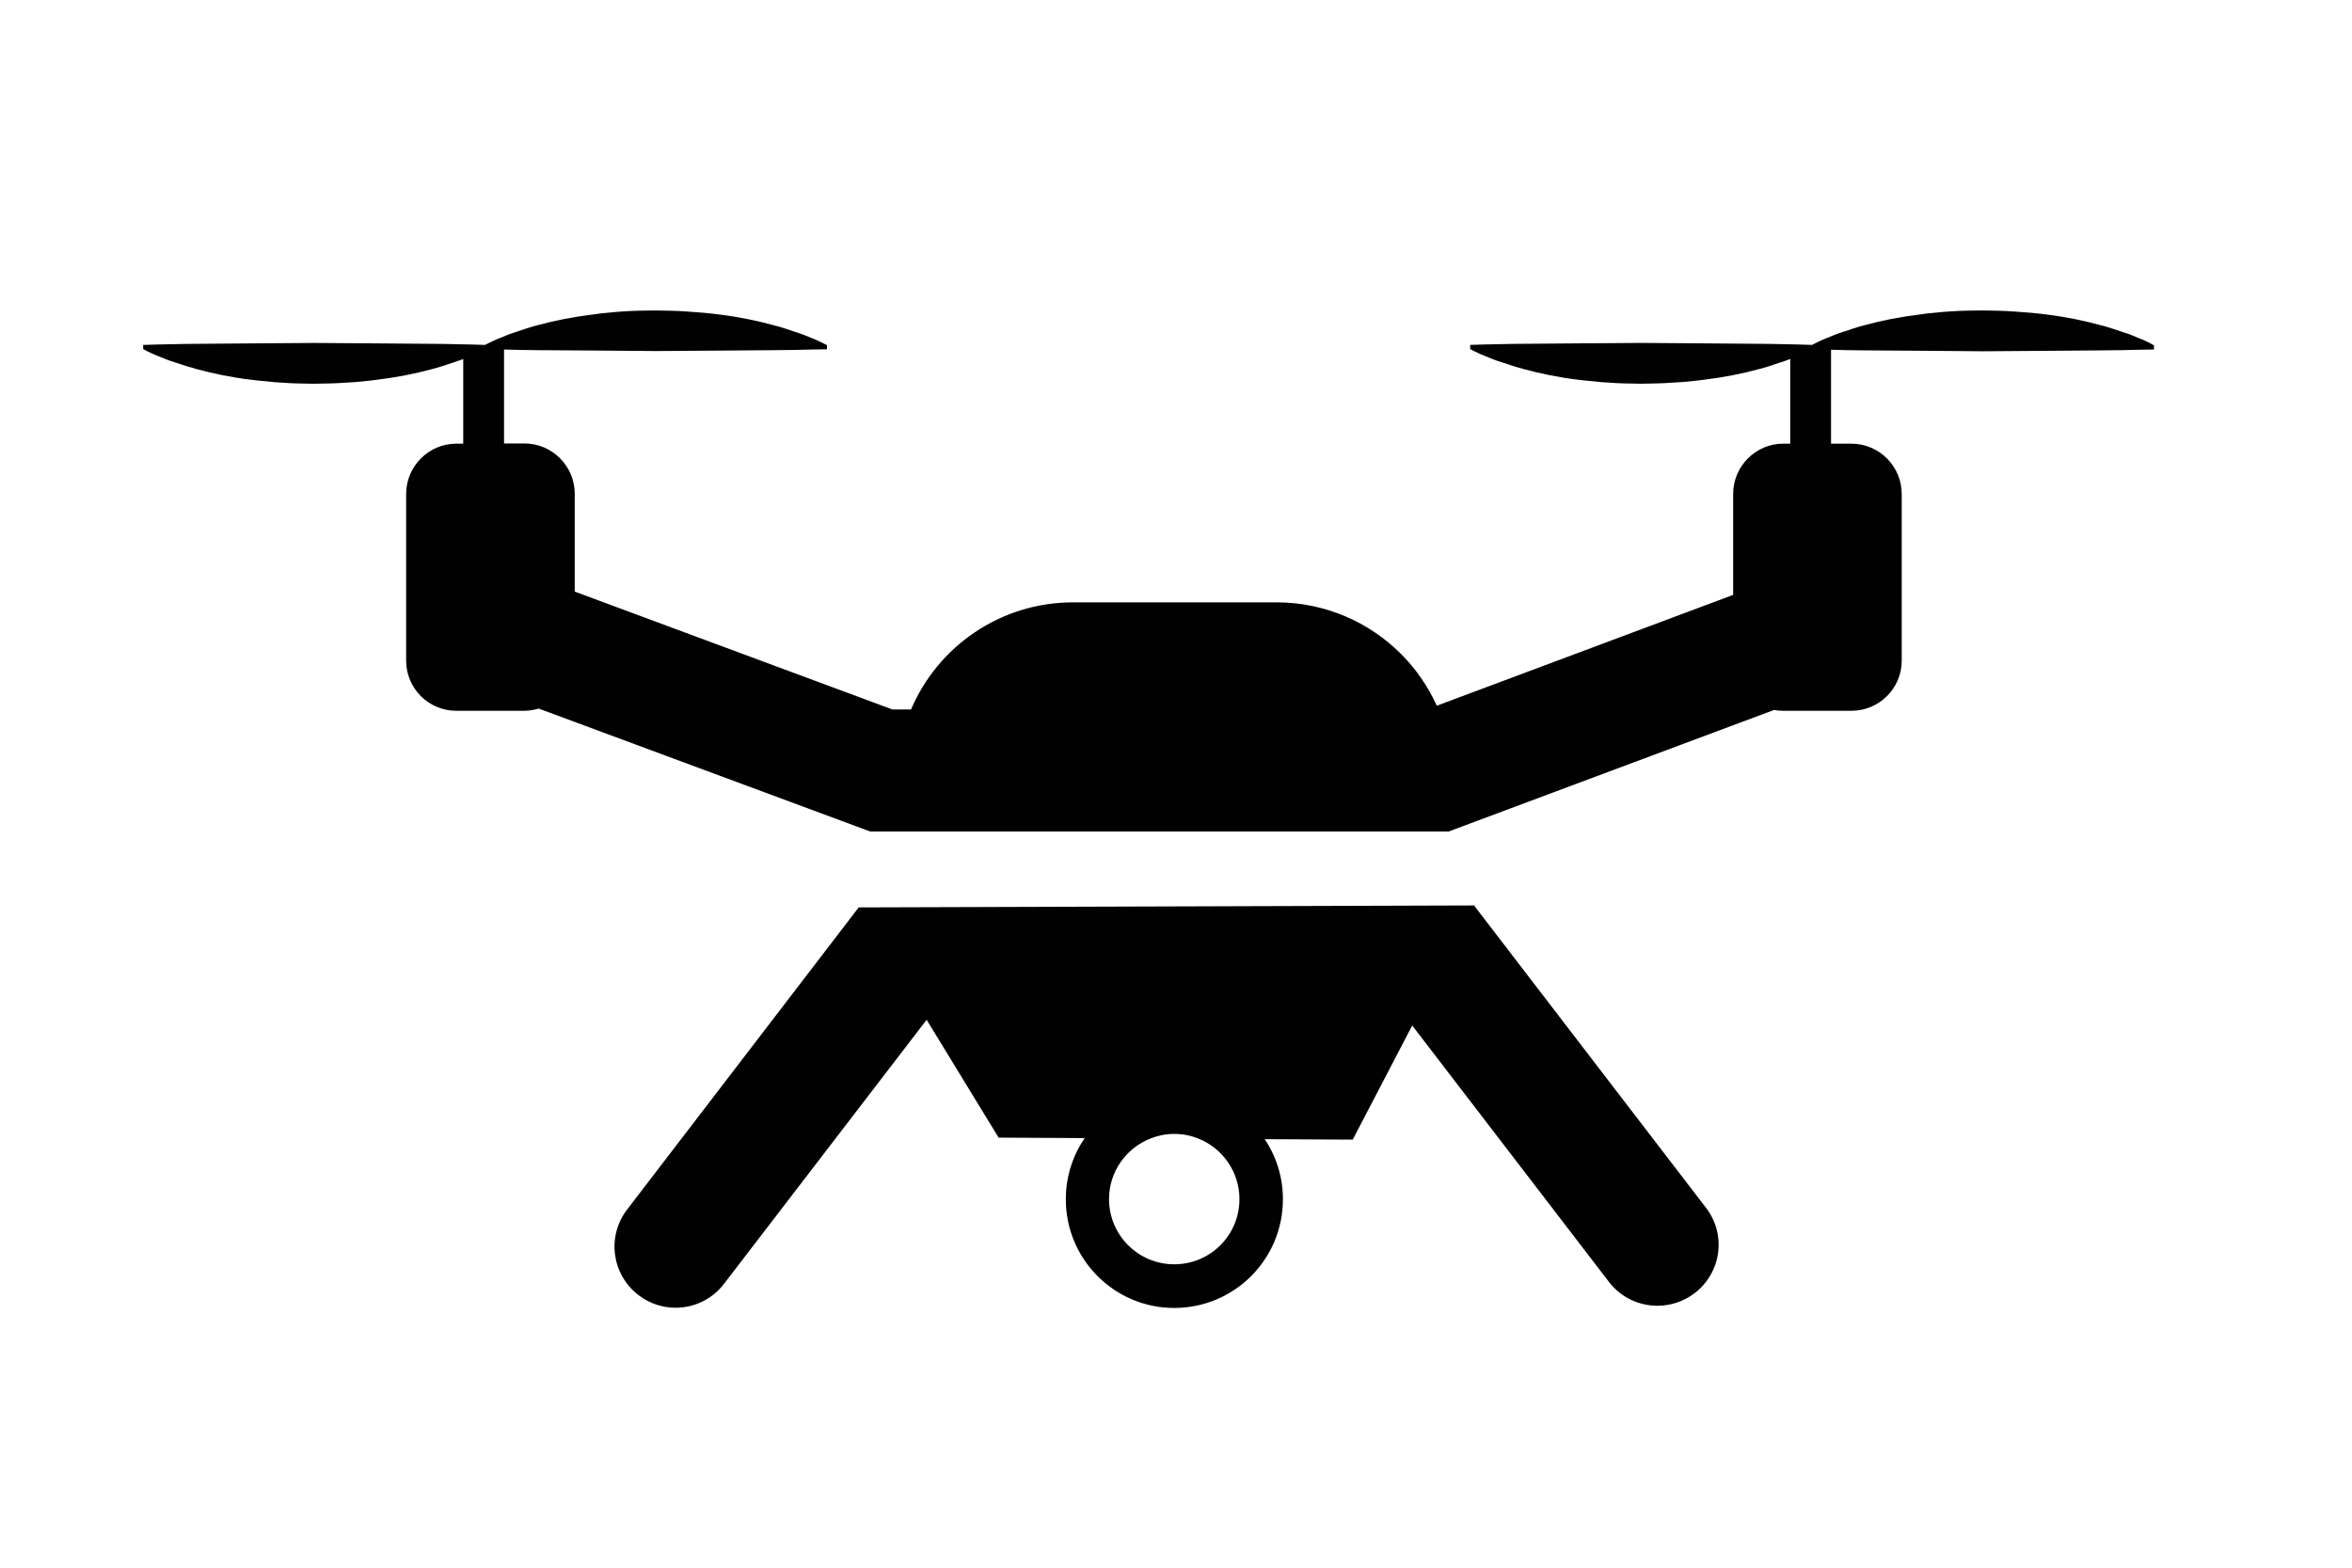
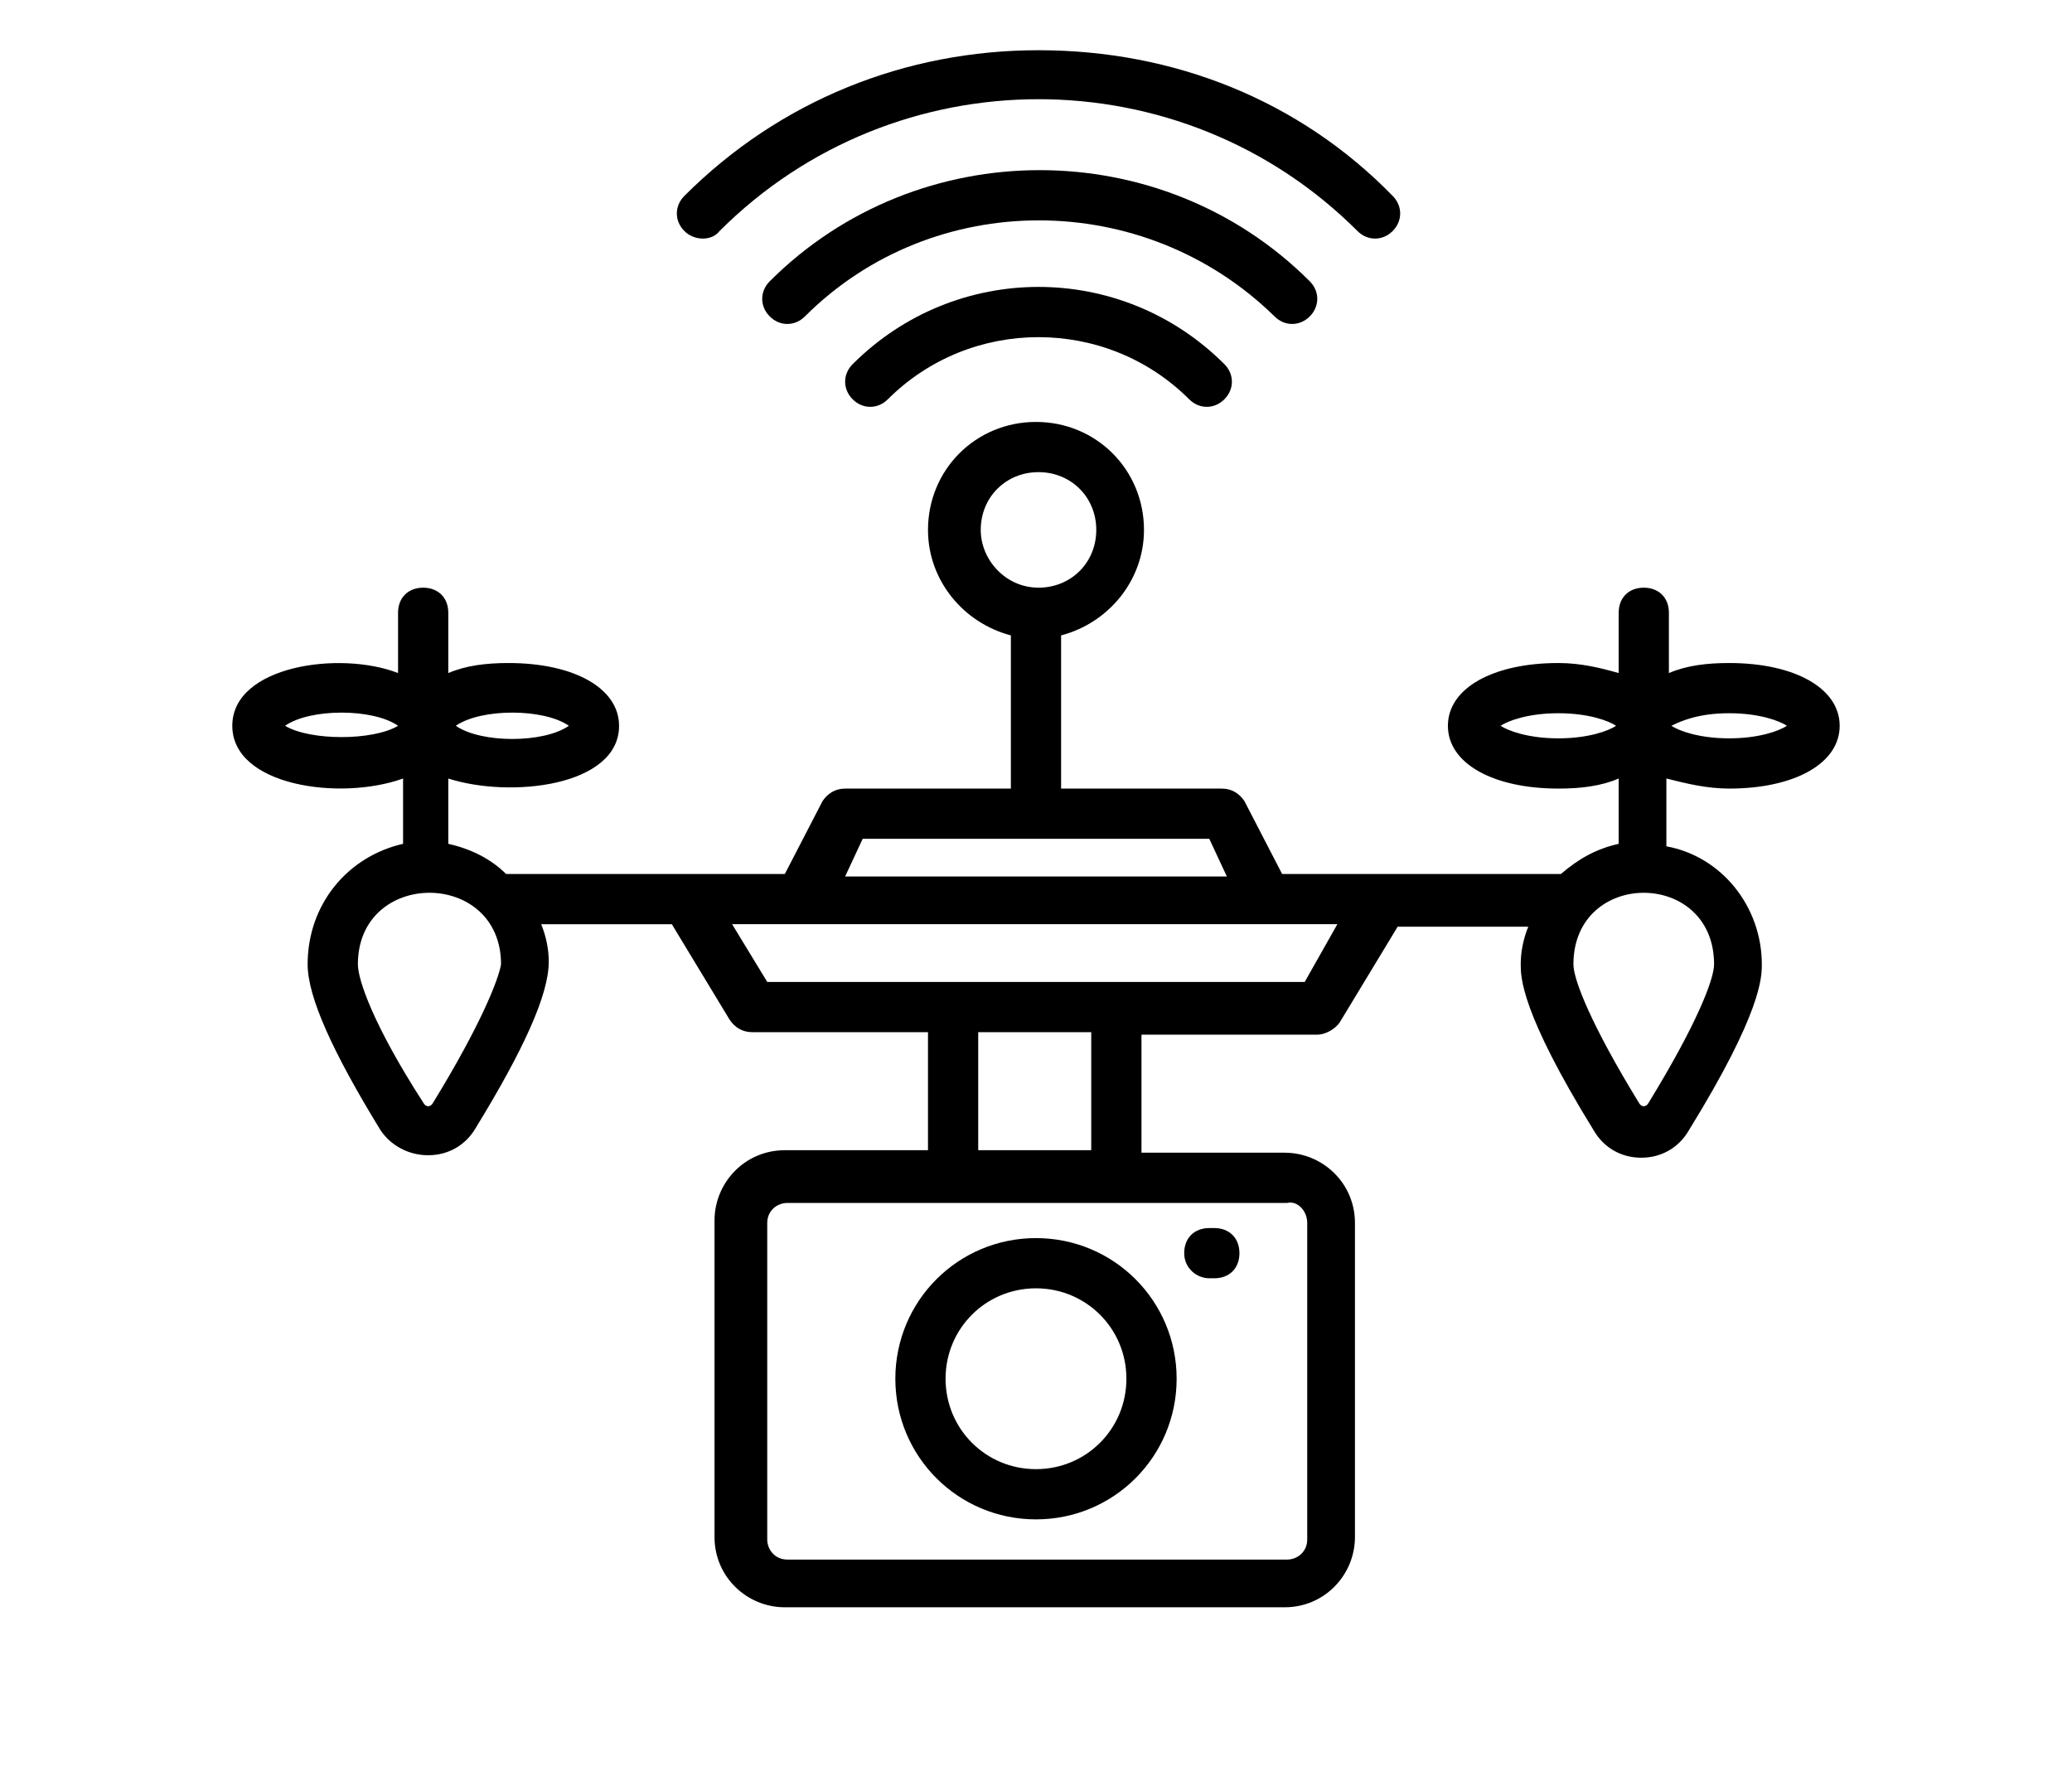
- <svg xmlns="http://www.w3.org/2000/svg" width="600pt" height="400pt" version="1.1" viewBox="0 0 600 400" id="svg161">
-   <defs id="defs71">
-     <symbol id="w" overflow="visible">
-       <path d="M 1.875,-0.109 C 1.781,-0.055 1.68,-0.02 1.578,0 1.473,0.031 1.363,0.047 1.25,0.047 c -0.344,0 -0.617,-0.094 -0.812,-0.281 -0.199,-0.195 -0.297,-0.457 -0.297,-0.781 0,-0.32 0.098,-0.578 0.297,-0.766 0.195,-0.195 0.469,-0.297 0.812,-0.297 0.113,0 0.223,0.016 0.328,0.047 0.102,0.023 0.203,0.059 0.297,0.109 v 0.422 C 1.781,-1.57 1.68,-1.617 1.578,-1.641 1.484,-1.672 1.383,-1.687 1.281,-1.687 c -0.188,0 -0.336,0.062 -0.438,0.188 -0.105,0.117 -0.156,0.277 -0.156,0.484 0,0.211 0.051,0.375 0.156,0.5 0.102,0.117 0.25,0.172 0.438,0.172 0.102,0 0.203,-0.016 0.297,-0.047 0.102,-0.031 0.203,-0.078 0.297,-0.141 z" id="path2" />
+ <svg xmlns="http://www.w3.org/2000/svg" width="700pt" height="600pt" version="1.1" viewBox="0 0 700 600" id="svg124">
+   <defs id="defs56">
+     <symbol id="r" overflow="visible">
+       <path d="m 28.422,-1.703 c -1.469,0.762 -3,1.336 -4.594,1.719 -1.586,0.383 -3.234,0.578 -4.953,0.578 -5.156,0 -9.242,-1.438 -12.25,-4.312 -3.012,-2.875 -4.516,-6.781 -4.516,-11.719 0,-4.938 1.504,-8.844 4.516,-11.719 3.008,-2.883 7.094,-4.328 12.25,-4.328 1.719,0 3.367,0.195 4.953,0.578 1.594,0.387 3.125,0.961 4.594,1.719 v 6.406 c -1.48,-1.008 -2.938,-1.75 -4.375,-2.219 -1.438,-0.469 -2.949,-0.703 -4.531,-0.703 -2.844,0 -5.086,0.914 -6.719,2.734 -1.625,1.824 -2.438,4.336 -2.438,7.531 0,3.199 0.812,5.711 2.438,7.531 1.633,1.824 3.875,2.734 6.719,2.734 1.582,0 3.094,-0.234 4.531,-0.703 1.438,-0.477 2.894,-1.219 4.375,-2.219 z" id="path2" />
+     </symbol>
+     <symbol id="f" overflow="visible">
+       <path d="m 20.797,-16.875 c -0.648,-0.312 -1.293,-0.535 -1.938,-0.672 -0.648,-0.145 -1.293,-0.219 -1.938,-0.219 -1.906,0 -3.375,0.609 -4.406,1.828 -1.023,1.219 -1.531,2.969 -1.531,5.25 V 4.7e-4 H 3.563 v -23.203 h 7.422 v 3.812 c 0.945,-1.52 2.035,-2.629 3.266,-3.328 1.238,-0.695 2.723,-1.047 4.453,-1.047 0.25,0 0.52,0.012 0.812,0.031 0.289,0.023 0.711,0.07 1.266,0.141 z" id="path5" />
+     </symbol>
+     <symbol id="e" overflow="visible">
+       <path d="m 26.719,-11.656 v 2.109 H 9.391 c 0.176,1.742 0.801,3.047 1.875,3.922 1.082,0.867 2.586,1.297 4.516,1.297 1.562,0 3.16,-0.227 4.797,-0.688 1.633,-0.469 3.316,-1.172 5.047,-2.109 v 5.719 c -1.75,0.656 -3.508,1.152 -5.266,1.484 -1.75,0.344 -3.508,0.516 -5.266,0.516 -4.199,0 -7.461,-1.062 -9.781,-3.188 -2.324,-2.133 -3.484,-5.129 -3.484,-8.984 0,-3.781 1.141,-6.754 3.422,-8.922 2.281,-2.176 5.426,-3.266 9.438,-3.266 3.644,0 6.562,1.102 8.75,3.297 2.188,2.199 3.281,5.137 3.281,8.812 z m -7.625,-2.469 c 0,-1.406 -0.414,-2.539 -1.234,-3.406 -0.812,-0.863 -1.887,-1.297 -3.219,-1.297 -1.438,0 -2.606,0.406 -3.5,1.219 -0.898,0.805 -1.453,1.965 -1.672,3.484 z" id="path8" />
+     </symbol>
+     <symbol id="i" overflow="visible">
+       <path d="m 13.969,-10.438 c -1.555,0 -2.719,0.266 -3.5,0.797 -0.781,0.523 -1.172,1.293 -1.172,2.312 0,0.938 0.312,1.672 0.938,2.203 0.633,0.531 1.508,0.797 2.625,0.797 1.395,0 2.566,-0.5 3.516,-1.5 0.957,-1 1.438,-2.254 1.438,-3.766 v -0.844 z m 11.328,-2.797 V -9e-4 h -7.484 v -3.438 c -0.992,1.406 -2.109,2.434 -3.359,3.078 -1.242,0.633 -2.75,0.953 -4.531,0.953 -2.406,0 -4.359,-0.695 -5.859,-2.094 -1.492,-1.406 -2.234,-3.223 -2.234,-5.453 0,-2.727 0.93,-4.727 2.797,-6 1.875,-1.27 4.812,-1.906 8.812,-1.906 h 4.375 v -0.578 c 0,-1.164 -0.465,-2.019 -1.391,-2.562 -0.93,-0.551 -2.371,-0.828 -4.328,-0.828 -1.586,0 -3.062,0.164 -4.438,0.484 -1.367,0.312 -2.633,0.789 -3.797,1.422 v -5.656 c 1.582,-0.383 3.176,-0.676 4.781,-0.875 1.602,-0.207 3.203,-0.312 4.797,-0.312 4.188,0 7.207,0.828 9.062,2.484 1.863,1.648 2.797,4.328 2.797,8.047 z" id="path11" />
+     </symbol>
+     <symbol id="a" overflow="visible">
+       <path d="m 11.656,-29.781 v 6.578 h 7.656 v 5.312 H 11.656 v 9.828 c 0,1.086 0.211,1.82 0.641,2.203 0.438,0.375 1.289,0.562 2.562,0.562 h 3.797 V 2e-4 h -6.359 c -2.93,0 -5,-0.609 -6.219,-1.828 -1.219,-1.227 -1.828,-3.305 -1.828,-6.234 v -9.828 h -3.688 v -5.312 h 3.688 v -6.578 z" id="path14" />
+     </symbol>
+     <symbol id="h" overflow="visible">
+       <path d="m 19.344,-19.797 v -12.438 h 7.453 V -10e-4 H 19.344 v -3.359 c -1.023,1.367 -2.148,2.367 -3.375,3 -1.23,0.633 -2.652,0.953 -4.266,0.953 -2.856,0 -5.203,-1.133 -7.047,-3.406 -1.836,-2.269 -2.75,-5.191 -2.75,-8.766 0,-3.57 0.914,-6.492 2.75,-8.766 1.844,-2.281 4.191,-3.422 7.047,-3.422 1.602,0 3.019,0.324 4.25,0.969 1.238,0.648 2.367,1.648 3.391,3 z m -4.891,15.016 c 1.594,0 2.805,-0.578 3.641,-1.734 0.832,-1.164 1.25,-2.852 1.25,-5.062 0,-2.207 -0.418,-3.891 -1.25,-5.047 -0.836,-1.164 -2.047,-1.75 -3.641,-1.75 -1.574,0 -2.777,0.586 -3.609,1.75 -0.836,1.156 -1.25,2.84 -1.25,5.047 0,2.211 0.414,3.898 1.25,5.062 0.832,1.156 2.035,1.734 3.609,1.734 z" id="path17" />
+     </symbol>
+     <symbol id="d" overflow="visible">
+       <path d="m 15.906,-4.781 c 1.594,0 2.805,-0.578 3.641,-1.734 0.832,-1.164 1.25,-2.852 1.25,-5.062 0,-2.207 -0.418,-3.891 -1.25,-5.047 -0.836,-1.164 -2.047,-1.75 -3.641,-1.75 -1.586,0 -2.805,0.586 -3.656,1.75 -0.844,1.168 -1.266,2.852 -1.266,5.047 0,2.199 0.422,3.883 1.266,5.047 0.852,1.168 2.07,1.75 3.656,1.75 z m -4.922,-15.016 c 1.02,-1.352 2.148,-2.352 3.391,-3 1.238,-0.645 2.664,-0.969 4.281,-0.969 2.863,0 5.211,1.141 7.047,3.422 1.832,2.273 2.75,5.195 2.75,8.766 0,3.574 -0.918,6.496 -2.75,8.766 -1.836,2.273 -4.184,3.406 -7.047,3.406 -1.617,0 -3.043,-0.32 -4.281,-0.953 -1.242,-0.645 -2.371,-1.645 -3.391,-3 v 3.359 H 3.562 v -32.234 h 7.422 z" id="path20" />
    </symbol>
    <symbol id="c" overflow="visible">
-       <path d="M 1.375,-1.109 C 1.332,-1.129 1.289,-1.145 1.25,-1.156 1.207,-1.164 1.16,-1.172 1.109,-1.172 c -0.125,0 -0.227,0.043 -0.297,0.125 C 0.75,-0.973 0.719,-0.859 0.719,-0.703 V -3e-5 H 0.234 v -1.531 h 0.484 v 0.25 c 0.062,-0.094 0.133,-0.16 0.219,-0.203 0.082,-0.051 0.18,-0.078 0.297,-0.078 h 0.047 0.094 z" id="path5" />
+       <path d="m 0.516,-23.203 h 7.422 l 6.234,15.75 5.297,-15.75 h 7.422 l -9.766,25.406 c -0.98,2.57 -2.121,4.375 -3.422,5.406 -1.305,1.031 -3.027,1.547 -5.172,1.547 h -4.281 v -4.875 h 2.312 c 1.258,0 2.176,-0.199 2.75,-0.594 0.57,-0.398 1.016,-1.117 1.328,-2.156 l 0.219,-0.641 z" id="path23" />
    </symbol>
-     <symbol id="a" overflow="visible">
-       <path d="M 1.766,-0.766 V -0.625 H 0.625 c 0.008,0.117 0.047,0.203 0.109,0.266 0.07,0.055 0.176,0.078 0.312,0.078 0.094,0 0.191,-0.016 0.297,-0.047 0.113,-0.031 0.227,-0.078 0.344,-0.141 v 0.375 C 1.57,-0.051 1.457,-0.02 1.344,0 1.227,0.031 1.113,0.047 1,0.047 c -0.281,0 -0.5,-0.066 -0.656,-0.203 -0.148,-0.145 -0.219,-0.348 -0.219,-0.609 0,-0.25 0.07,-0.441 0.219,-0.578 0.156,-0.145 0.363,-0.219 0.625,-0.219 0.238,0 0.43,0.074 0.578,0.219 0.145,0.148 0.219,0.34 0.219,0.578 z m -0.5,-0.172 c 0,-0.094 -0.031,-0.164 -0.094,-0.219 -0.055,-0.051 -0.121,-0.078 -0.203,-0.078 -0.094,0 -0.172,0.027 -0.234,0.078 -0.062,0.055 -0.102,0.125 -0.109,0.219 z" id="path8" />
+     <symbol id="b" overflow="visible">
+       <path d="m 3.891,-30.922 h 13.234 c 3.938,0 6.957,0.875 9.062,2.625 2.102,1.742 3.156,4.227 3.156,7.453 0,3.25 -1.055,5.75 -3.156,7.5 -2.106,1.742 -5.125,2.609 -9.062,2.609 h -5.25 V -5e-4 H 3.89 Z m 7.984,5.781 v 8.625 h 4.406 c 1.539,0 2.734,-0.375 3.578,-1.125 0.844,-0.75 1.266,-1.816 1.266,-3.203 0,-1.375 -0.422,-2.43 -1.266,-3.172 -0.844,-0.75 -2.039,-1.125 -3.578,-1.125 z" id="path26" />
    </symbol>
-     <symbol id="e" overflow="visible">
-       <path d="m 0.922,-0.688 c -0.105,0 -0.184,0.023 -0.234,0.062 -0.055,0.031 -0.078,0.078 -0.078,0.141 0,0.062 0.02,0.117 0.062,0.156 0.039,0.031 0.098,0.047 0.172,0.047 0.094,0 0.172,-0.031 0.234,-0.094 0.062,-0.07 0.094,-0.156 0.094,-0.25 v -0.062 z m 0.75,-0.188 V 0 h -0.5 V -0.234 C 1.109,-0.141 1.035,-0.066 0.953,-0.016 0.867,0.023 0.77,0.047 0.656,0.047 0.5,0.047 0.367,-5e-6 0.266,-0.094 0.172,-0.188 0.125,-0.305 0.125,-0.453 c 0,-0.188 0.055,-0.32 0.172,-0.406 0.125,-0.082 0.32,-0.125 0.594,-0.125 h 0.281 v -0.031 c 0,-0.082 -0.031,-0.141 -0.094,-0.172 -0.062,-0.031 -0.156,-0.047 -0.281,-0.047 -0.105,0 -0.203,0.012 -0.297,0.031 -0.086,0.023 -0.168,0.055 -0.25,0.094 v -0.375 c 0.102,-0.031 0.207,-0.051 0.312,-0.062 0.113,-0.008 0.223,-0.016 0.328,-0.016 0.27,0 0.469,0.059 0.594,0.172 0.125,0.105 0.188,0.277 0.188,0.516 z" id="path11" />
+     <symbol id="g" overflow="visible">
+       <path d="m 14.609,-18.453 c -1.648,0 -2.902,0.594 -3.766,1.781 -0.867,1.18 -1.297,2.875 -1.297,5.094 0,2.219 0.43,3.922 1.297,5.109 0.863,1.18 2.117,1.766 3.766,1.766 1.613,0 2.848,-0.586 3.703,-1.766 0.852,-1.188 1.281,-2.891 1.281,-5.109 0,-2.219 -0.43,-3.914 -1.281,-5.094 -0.855,-1.188 -2.09,-1.781 -3.703,-1.781 z m 0,-5.312 c 3.988,0 7.102,1.078 9.344,3.234 2.25,2.156 3.375,5.141 3.375,8.953 0,3.812 -1.125,6.797 -3.375,8.953 -2.242,2.148 -5.356,3.219 -9.344,3.219 -4.012,0 -7.148,-1.07 -9.406,-3.219 -2.25,-2.156 -3.375,-5.141 -3.375,-8.953 0,-3.812 1.125,-6.797 3.375,-8.953 2.258,-2.156 5.394,-3.234 9.406,-3.234 z" id="path29" />
    </symbol>
-     <symbol id="d" overflow="visible">
-       <path d="m 0.766,-1.969 v 0.438 h 0.5 v 0.344 h -0.5 v 0.656 c 0,0.074 0.016,0.125 0.047,0.156 0.031,0.023 0.086,0.031 0.172,0.031 h 0.25 V -5e-5 h -0.422 c -0.199,0 -0.34,-0.035 -0.422,-0.109 -0.074,-0.082 -0.109,-0.223 -0.109,-0.422 v -0.656 h -0.25 v -0.344 h 0.25 v -0.438 z" id="path14" />
+     <symbol id="q" overflow="visible">
+       <path d="m 25.422,-29.953 v 6.547 c -1.699,-0.758 -3.359,-1.332 -4.984,-1.719 -1.617,-0.383 -3.141,-0.578 -4.578,-0.578 -1.898,0 -3.305,0.266 -4.219,0.797 -0.906,0.523 -1.359,1.336 -1.359,2.438 0,0.824 0.305,1.469 0.922,1.938 0.613,0.461 1.727,0.855 3.344,1.188 l 3.391,0.688 c 3.438,0.688 5.879,1.734 7.328,3.141 1.457,1.406 2.188,3.414 2.188,6.016 0,3.406 -1.016,5.945 -3.047,7.609 -2.023,1.656 -5.109,2.484 -9.266,2.484 -1.961,0 -3.93,-0.188 -5.906,-0.562 -1.969,-0.363 -3.945,-0.91 -5.922,-1.641 v -6.734 c 1.977,1.055 3.891,1.844 5.734,2.375 1.844,0.531 3.617,0.797 5.328,0.797 1.738,0 3.07,-0.289 4,-0.875 0.926,-0.582 1.391,-1.41 1.391,-2.484 0,-0.969 -0.32,-1.711 -0.953,-2.234 -0.625,-0.531 -1.875,-1.004 -3.75,-1.422 l -3.094,-0.672 c -3.094,-0.664 -5.356,-1.723 -6.781,-3.172 -1.43,-1.445 -2.141,-3.398 -2.141,-5.859 0,-3.082 0.992,-5.453 2.984,-7.109 1.988,-1.656 4.848,-2.484 8.578,-2.484 1.695,0 3.441,0.133 5.234,0.391 1.789,0.25 3.648,0.633 5.578,1.141 z" id="path32" />
+     </symbol>
+     <symbol id="p" overflow="visible">
+       <path d="m 25.062,-19.344 c 0.938,-1.438 2.051,-2.531 3.344,-3.281 1.289,-0.758 2.711,-1.141 4.266,-1.141 2.656,0 4.68,0.824 6.078,2.469 1.395,1.648 2.094,4.039 2.094,7.172 v 14.125 h -7.453 v -12.094 c 0.008,-0.176 0.02,-0.363 0.031,-0.562 0.008,-0.195 0.016,-0.473 0.016,-0.828 0,-1.645 -0.246,-2.836 -0.734,-3.578 -0.48,-0.738 -1.262,-1.109 -2.344,-1.109 -1.406,0 -2.496,0.586 -3.266,1.75 -0.762,1.156 -1.156,2.836 -1.188,5.031 V -2e-5 h -7.453 v -12.094 c 0,-2.57 -0.227,-4.227 -0.672,-4.969 -0.438,-0.738 -1.219,-1.109 -2.344,-1.109 -1.43,0 -2.527,0.586 -3.297,1.75 -0.773,1.168 -1.156,2.84 -1.156,5.016 v 11.406 h -7.469 v -23.203 h 7.469 v 3.406 c 0.906,-1.312 1.945,-2.301 3.125,-2.969 1.188,-0.664 2.488,-1 3.906,-1 1.602,0 3.019,0.391 4.25,1.172 1.227,0.773 2.16,1.855 2.797,3.25 z" id="path35" />
+     </symbol>
+     <symbol id="o" overflow="visible">
+       <path d="m 3.562,-32.234 h 7.422 V 0 H 3.562 Z" id="path38" />
+     </symbol>
+     <symbol id="n" overflow="visible">
+       <path d="m 21.688,-22.469 v 5.625 c -1.586,-0.656 -3.117,-1.148 -4.594,-1.484 -1.48,-0.332 -2.875,-0.5 -4.188,-0.5 -1.406,0 -2.453,0.18 -3.141,0.531 -0.688,0.355 -1.031,0.898 -1.031,1.625 0,0.594 0.258,1.055 0.781,1.375 0.52,0.312 1.445,0.543 2.781,0.688 l 1.312,0.188 c 3.801,0.492 6.352,1.289 7.656,2.391 1.312,1.105 1.969,2.84 1.969,5.203 0,2.469 -0.914,4.324 -2.734,5.562 -1.824,1.242 -4.543,1.859 -8.156,1.859 -1.531,0 -3.117,-0.121 -4.75,-0.359 -1.637,-0.238 -3.32,-0.598 -5.047,-1.078 v -5.641 c 1.477,0.719 2.992,1.262 4.547,1.625 1.551,0.355 3.129,0.531 4.734,0.531 1.445,0 2.535,-0.195 3.266,-0.594 0.738,-0.406 1.109,-1.004 1.109,-1.797 0,-0.656 -0.258,-1.145 -0.766,-1.469 -0.5,-0.32 -1.508,-0.578 -3.016,-0.766 l -1.297,-0.156 c -3.305,-0.414 -5.617,-1.18 -6.938,-2.297 -1.324,-1.125 -1.984,-2.828 -1.984,-5.109 0,-2.457 0.836,-4.281 2.516,-5.469 1.688,-1.188 4.269,-1.781 7.75,-1.781 1.363,0 2.797,0.105 4.297,0.312 1.508,0.211 3.148,0.539 4.922,0.984 z" id="path41" />
+     </symbol>
+     <symbol id="m" overflow="visible">
+       <path d="m 18.828,-32.234 v 4.875 h -4.094 c -1.055,0 -1.789,0.195 -2.203,0.578 -0.418,0.375 -0.625,1.031 -0.625,1.969 v 1.609 h 6.344 v 5.312 H 11.906 V 8.2e-4 H 4.5 v -17.891 H 0.812 v -5.312 h 3.688 v -1.609 c 0,-2.531 0.703,-4.398 2.109,-5.609 1.406,-1.207 3.586,-1.812 6.547,-1.812 z" id="path44" />
    </symbol>
    <symbol id="l" overflow="visible">
-       <path d="M 1.281,-1.312 V -2.125 H 1.766 V 0 H 1.281 v -0.219 c -0.074,0.086 -0.152,0.152 -0.234,0.203 -0.074,0.039 -0.168,0.062 -0.281,0.062 -0.188,0 -0.344,-0.07 -0.469,-0.219 -0.117,-0.156 -0.172,-0.352 -0.172,-0.594 0,-0.227 0.055,-0.414 0.172,-0.562 0.125,-0.156 0.281,-0.234 0.469,-0.234 0.113,0 0.207,0.023 0.281,0.062 0.082,0.043 0.16,0.105 0.234,0.188 z m -0.328,1 c 0.102,0 0.18,-0.035 0.234,-0.109 0.062,-0.082 0.094,-0.195 0.094,-0.344 0,-0.145 -0.031,-0.254 -0.094,-0.328 -0.055,-0.082 -0.133,-0.125 -0.234,-0.125 -0.105,0 -0.188,0.043 -0.25,0.125 -0.055,0.074 -0.078,0.184 -0.078,0.328 0,0.148 0.023,0.262 0.078,0.344 0.062,0.074 0.145,0.109 0.25,0.109 z" id="path17" />
+       <path d="M 26.891,-14.125 V 0 h -7.469 v -10.766 c 0,-2.031 -0.047,-3.426 -0.141,-4.188 -0.086,-0.758 -0.234,-1.32 -0.453,-1.688 -0.293,-0.477 -0.688,-0.852 -1.188,-1.125 -0.492,-0.27 -1.055,-0.406 -1.688,-0.406 -1.555,0 -2.773,0.602 -3.656,1.797 -0.875,1.199 -1.312,2.856 -1.312,4.969 v 11.406 h -7.422 v -32.234 h 7.422 v 12.438 c 1.113,-1.352 2.297,-2.352 3.547,-3 1.258,-0.645 2.648,-0.969 4.172,-0.969 2.676,0 4.707,0.824 6.094,2.469 1.395,1.648 2.094,4.039 2.094,7.172 z" id="path47" />
    </symbol>
    <symbol id="k" overflow="visible">
-       <path d="m 1.047,-0.312 c 0.102,0 0.18,-0.035 0.234,-0.109 0.062,-0.082 0.094,-0.195 0.094,-0.344 0,-0.145 -0.031,-0.254 -0.094,-0.328 -0.055,-0.082 -0.133,-0.125 -0.234,-0.125 -0.105,0 -0.188,0.043 -0.25,0.125 -0.055,0.074 -0.078,0.184 -0.078,0.328 0,0.148 0.023,0.262 0.078,0.344 0.062,0.074 0.145,0.109 0.25,0.109 z m -0.328,-1 C 0.789,-1.395 0.867,-1.457 0.953,-1.5 c 0.082,-0.039 0.176,-0.062 0.281,-0.062 0.188,0 0.336,0.078 0.453,0.234 0.125,0.148 0.188,0.336 0.188,0.562 0,0.242 -0.062,0.438 -0.188,0.594 -0.117,0.148 -0.266,0.219 -0.453,0.219 -0.105,0 -0.199,-0.023 -0.281,-0.062 C 0.867,-0.066 0.789,-0.133 0.719,-0.219 V 1e-5 H 0.234 v -2.125 h 0.484 z" id="path20" />
+       <path d="m 3.891,-30.922 h 8.906 l 11.25,21.203 v -21.203 h 7.562 V 0 h -8.906 l -11.25,-21.219 V 0 H 3.891 Z" id="path50" />
    </symbol>
    <symbol id="j" overflow="visible">
-       <path d="m 0.031,-1.531 h 0.484 l 0.422,1.047 0.344,-1.047 H 1.766 L 1.125,0.141 C 1.063,0.316 0.988,0.438 0.906,0.5 0.82,0.57 0.707,0.609 0.563,0.609 H 0.281 V 0.281 h 0.156 c 0.082,0 0.141,-0.016 0.172,-0.047 0.039,-0.023 0.07,-0.07 0.094,-0.141 l 0.016,-0.031 z" id="path23" />
-     </symbol>
-     <symbol id="i" overflow="visible">
-       <path d="M 0.234,-2.125 H 0.719 V 0 H 0.234 Z" id="path26" />
-     </symbol>
-     <symbol id="b" overflow="visible">
-       <path d="m 0.969,-1.219 c -0.117,0 -0.203,0.043 -0.266,0.125 -0.055,0.074 -0.078,0.184 -0.078,0.328 0,0.148 0.023,0.262 0.078,0.344 0.062,0.074 0.148,0.109 0.266,0.109 0.102,0 0.18,-0.035 0.234,-0.109 0.062,-0.082 0.094,-0.195 0.094,-0.344 0,-0.145 -0.031,-0.254 -0.094,-0.328 -0.055,-0.082 -0.133,-0.125 -0.234,-0.125 z m 0,-0.344 c 0.258,0 0.461,0.074 0.609,0.219 0.145,0.137 0.219,0.328 0.219,0.578 0,0.25 -0.074,0.449 -0.219,0.594 -0.148,0.148 -0.352,0.219 -0.609,0.219 -0.273,0 -0.48,-0.07 -0.625,-0.219 C 0.195,-0.316 0.125,-0.516 0.125,-0.766 c 0,-0.25 0.07,-0.441 0.219,-0.578 0.145,-0.145 0.352,-0.219 0.625,-0.219 z" id="path29" />
-     </symbol>
-     <symbol id="v" overflow="visible">
-       <path d="m 0.156,-1 h 0.859 v 0.391 H 0.156 Z" id="path32" />
-     </symbol>
-     <symbol id="u" overflow="visible">
-       <path d="M 1.281,-0.266 C 1.207,-0.172 1.129,-0.102 1.047,-0.062 0.973,-0.02 0.879,0 0.766,0 0.578,0 0.422,-0.07 0.297,-0.219 0.18,-0.363 0.125,-0.551 0.125,-0.781 c 0,-0.227 0.055,-0.414 0.172,-0.562 0.125,-0.145 0.281,-0.219 0.469,-0.219 0.113,0 0.207,0.023 0.281,0.062 0.082,0.043 0.16,0.109 0.234,0.203 v -0.234 h 0.484 v 1.375 c 0,0.25 -0.078,0.438 -0.234,0.562 C 1.375,0.539 1.148,0.609 0.859,0.609 0.766,0.609 0.672,0.598 0.578,0.578 0.492,0.566 0.406,0.547 0.312,0.516 v -0.375 c 0.082,0.039 0.164,0.07 0.25,0.094 0.082,0.031 0.164,0.047 0.25,0.047 0.156,0 0.27,-0.039 0.344,-0.109 0.082,-0.074 0.125,-0.18 0.125,-0.328 z M 0.953,-1.219 c -0.105,0 -0.188,0.043 -0.25,0.125 -0.055,0.074 -0.078,0.18 -0.078,0.312 0,0.137 0.023,0.242 0.078,0.312 0.062,0.074 0.145,0.109 0.25,0.109 0.102,0 0.18,-0.035 0.234,-0.109 0.062,-0.07 0.094,-0.176 0.094,-0.312 0,-0.133 -0.031,-0.238 -0.094,-0.312 -0.055,-0.082 -0.133,-0.125 -0.234,-0.125 z" id="path35" />
-     </symbol>
-     <symbol id="t" overflow="visible">
-       <path d="M 0.719,-0.219 V 0.578 H 0.234 v -2.109 h 0.484 v 0.219 c 0.07,-0.082 0.148,-0.145 0.234,-0.188 0.082,-0.039 0.176,-0.062 0.281,-0.062 0.188,0 0.336,0.078 0.453,0.234 0.125,0.148 0.188,0.336 0.188,0.562 0,0.242 -0.062,0.438 -0.188,0.594 -0.117,0.148 -0.266,0.219 -0.453,0.219 -0.105,0 -0.199,-0.023 -0.281,-0.062 C 0.867,-0.066 0.789,-0.133 0.719,-0.219 Z m 0.328,-1 c -0.105,0 -0.188,0.043 -0.25,0.125 -0.055,0.074 -0.078,0.184 -0.078,0.328 0,0.148 0.023,0.262 0.078,0.344 0.062,0.074 0.145,0.109 0.25,0.109 0.102,0 0.18,-0.035 0.234,-0.109 0.062,-0.082 0.094,-0.195 0.094,-0.344 0,-0.145 -0.031,-0.254 -0.094,-0.328 -0.055,-0.082 -0.133,-0.125 -0.234,-0.125 z" id="path38" />
-     </symbol>
-     <symbol id="h" overflow="visible">
-       <path d="M 1.766,-0.938 V 0 H 1.281 v -0.703 c 0,-0.133 -0.008,-0.227 -0.016,-0.281 0,-0.051 -0.012,-0.086 -0.031,-0.109 C 1.223,-1.125 1.195,-1.148 1.156,-1.172 1.125,-1.191 1.086,-1.203 1.047,-1.203 c -0.094,0 -0.172,0.043 -0.234,0.125 -0.062,0.074 -0.094,0.184 -0.094,0.328 v 0.75 H 0.234 v -2.125 h 0.484 v 0.812 c 0.07,-0.082 0.148,-0.145 0.234,-0.188 0.082,-0.039 0.176,-0.062 0.281,-0.062 0.176,0 0.305,0.059 0.391,0.172 0.094,0.105 0.141,0.258 0.141,0.453 z" id="path41" />
-     </symbol>
-     <symbol id="s" overflow="visible">
-       <path d="m 0.281,-0.531 h 0.5 V 0 h -0.5 z" id="path44" />
-     </symbol>
-     <symbol id="g" overflow="visible">
-       <path d="m 1.469,-1.484 v 0.406 C 1.406,-1.129 1.336,-1.164 1.266,-1.188 1.203,-1.207 1.133,-1.219 1.063,-1.219 c -0.137,0 -0.246,0.043 -0.328,0.125 -0.074,0.074 -0.109,0.184 -0.109,0.328 0,0.148 0.035,0.262 0.109,0.344 0.082,0.074 0.191,0.109 0.328,0.109 0.07,0 0.145,-0.008 0.219,-0.031 0.07,-0.02 0.133,-0.051 0.188,-0.094 v 0.391 C 1.395,-0.016 1.316,0.004 1.234,0.016 1.16,0.035 1.082,0.047 1,0.047 c -0.273,0 -0.484,-0.07 -0.641,-0.219 -0.156,-0.145 -0.234,-0.344 -0.234,-0.594 0,-0.25 0.078,-0.441 0.234,-0.578 0.156,-0.145 0.367,-0.219 0.641,-0.219 0.082,0 0.16,0.008 0.234,0.016 0.082,0.012 0.16,0.031 0.234,0.062 z" id="path47" />
-     </symbol>
-     <symbol id="f" overflow="visible">
-       <path d="m 1.656,-1.281 c 0.062,-0.094 0.133,-0.16 0.219,-0.203 0.082,-0.051 0.176,-0.078 0.281,-0.078 0.176,0 0.305,0.059 0.391,0.172 0.094,0.105 0.141,0.258 0.141,0.453 V 5.5e-5 H 2.203 v -0.797 -0.031 -0.062 c 0,-0.102 -0.016,-0.18 -0.047,-0.234 -0.031,-0.051 -0.086,-0.078 -0.156,-0.078 -0.094,0 -0.168,0.043 -0.219,0.125 -0.043,0.074 -0.07,0.184 -0.078,0.328 V 4e-5 H 1.219 v -0.797 c 0,-0.164 -0.016,-0.273 -0.047,-0.328 -0.031,-0.051 -0.086,-0.078 -0.156,-0.078 -0.094,0 -0.168,0.043 -0.219,0.125 -0.055,0.074 -0.078,0.184 -0.078,0.328 v 0.75 H 0.234 v -1.531 h 0.484 v 0.219 c 0.062,-0.082 0.129,-0.145 0.203,-0.188 0.082,-0.039 0.172,-0.062 0.266,-0.062 0.102,0 0.195,0.027 0.281,0.078 0.082,0.055 0.145,0.121 0.188,0.203 z" id="path50" />
-     </symbol>
-     <symbol id="r" overflow="visible">
-       <path d="m 1.234,-2.125 v 0.328 H 0.969 c -0.062,0 -0.109,0.012 -0.141,0.031 -0.031,0.023 -0.047,0.062 -0.047,0.125 v 0.109 h 0.422 V -1.188 H 0.781 V 0 h -0.484 v -1.188 h -0.25 v -0.344 h 0.25 v -0.109 c 0,-0.164 0.047,-0.285 0.141,-0.359 0.094,-0.082 0.238,-0.125 0.438,-0.125 z" id="path53" />
-     </symbol>
-     <symbol id="q" overflow="visible">
-       <path d="m 0.25,-2.031 h 0.594 l 0.734,1.391 v -1.391 h 0.5 V 0 H 1.5 l -0.75,-1.406 V 0 h -0.5 z" id="path56" />
-     </symbol>
-     <symbol id="p" overflow="visible">
-       <path d="m 0.219,-0.594 v -0.938 h 0.484 v 0.156 0.312 0.25 0.266 c 0.008,0.055 0.023,0.09 0.047,0.109 0.02,0.043 0.047,0.074 0.078,0.094 0.031,0.012 0.066,0.016 0.109,0.016 0.102,0 0.18,-0.035 0.234,-0.109 0.062,-0.082 0.094,-0.195 0.094,-0.344 v -0.75 h 0.484 v 1.531 H 1.266 v -0.219 c -0.074,0.086 -0.152,0.152 -0.234,0.203 -0.086,0.039 -0.172,0.062 -0.266,0.062 -0.18,0 -0.312,-0.051 -0.406,-0.156 -0.094,-0.113 -0.141,-0.273 -0.141,-0.484 z" id="path59" />
-     </symbol>
-     <symbol id="o" overflow="visible">
-       <path d="M 1.766,-0.938 V 0 H 1.281 v -0.719 c 0,-0.125 -0.008,-0.211 -0.016,-0.266 0,-0.051 -0.012,-0.086 -0.031,-0.109 C 1.223,-1.125 1.195,-1.148 1.156,-1.172 1.125,-1.191 1.086,-1.203 1.047,-1.203 c -0.094,0 -0.172,0.043 -0.234,0.125 -0.062,0.074 -0.094,0.184 -0.094,0.328 v 0.75 H 0.234 v -1.531 h 0.484 v 0.219 c 0.07,-0.082 0.148,-0.145 0.234,-0.188 0.082,-0.039 0.176,-0.062 0.281,-0.062 0.176,0 0.305,0.059 0.391,0.172 0.094,0.105 0.141,0.258 0.141,0.453 z" id="path62" />
-     </symbol>
-     <symbol id="n" overflow="visible">
-       <path d="m 0.25,-2.031 h 0.875 c 0.258,0 0.457,0.059 0.594,0.172 0.145,0.117 0.219,0.277 0.219,0.484 0,0.219 -0.074,0.387 -0.219,0.5 C 1.582,-0.758 1.383,-0.703 1.125,-0.703 H 0.781 V 6e-5 H 0.25 Z m 0.531,0.375 v 0.562 h 0.297 c 0.094,0 0.164,-0.02 0.219,-0.062 0.062,-0.051 0.094,-0.125 0.094,-0.219 0,-0.094 -0.031,-0.16 -0.094,-0.203 -0.055,-0.051 -0.125,-0.078 -0.219,-0.078 z" id="path65" />
-     </symbol>
-     <symbol id="m" overflow="visible">
-       <path d="m 0.234,-1.531 h 0.484 v 1.5 c 0,0.207 -0.055,0.363 -0.156,0.469 C 0.469,0.551 0.332,0.609 0.156,0.609 h -0.25 V 0.281 h 0.078 c 0.094,0 0.156,-0.023 0.188,-0.062 0.039,-0.043 0.062,-0.125 0.062,-0.25 z m 0,-0.594 H 0.719 V -1.719 H 0.234 Z" id="path68" />
+       <path d="m 3.562,-23.203 h 7.422 v 22.781 c 0,3.113 -0.75,5.488 -2.25,7.125 C 7.242,8.336 5.082,9.156 2.25,9.156 h -3.656 v -4.875 h 1.281 c 1.406,0 2.367,-0.32 2.891,-0.953 0.531,-0.637 0.797,-1.887 0.797,-3.75 z m 0,-9.031 h 7.422 v 6.047 H 3.562 Z" id="path53" />
    </symbol>
  </defs>
-   <g id="g159">
-     <path d="m 435.18,308.14 -59.023,-76.945 0.055,-0.168 -157.3,0.504 0.055,0.113 -58.965,76.945 c -5.266,6.832 -3.977,16.574 2.856,21.84 2.801,2.184 6.16,3.246 9.465,3.246 4.648,0 9.297,-2.07 12.375,-6.106 l 51.688,-67.367 18.367,30.07 21.953,0.113 c -3.023,4.426 -4.816,9.801 -4.816,15.625 0,15.289 12.375,27.719 27.664,27.719 15.289,0 27.719,-12.375 27.719,-27.719 0,-5.656 -1.68,-10.977 -4.648,-15.344 l 22.457,0.113 15.176,-29.121 50.176,65.406 c 3.078,4.031 7.727,6.106 12.375,6.106 3.305,0 6.664,-1.062 9.465,-3.191 6.891,-5.266 8.18,-15.008 2.914,-21.84 z m -135.63,14.449 c -9.184,0 -16.633,-7.449 -16.633,-16.633 0,-7.055 4.426,-13.105 10.695,-15.512 1.848,-0.727 3.809,-1.121 5.938,-1.121 2.184,0 4.199,0.391 6.106,1.176 6.16,2.406 10.527,8.457 10.527,15.457 0,9.238 -7.449,16.633 -16.633,16.633 z" fill="#010101" id="path73" />
-     <path d="m 549.48,88.12 v 1.062 c 0,0 -1.344,0 -3.754,0.055 -2.406,0.055 -5.769,0.168 -9.91,0.168 -8.176,0.055 -19.039,0.168 -29.961,0.223 -10.922,-0.113 -21.785,-0.168 -29.961,-0.223 -3.473,0 -6.496,-0.113 -8.793,-0.168 v 23.969 h 5.207 c 7.055,0 12.824,5.769 12.824,12.824 v 42.559 c 0,7.055 -5.769,12.77 -12.824,12.77 h -17.359 c -0.785,0 -1.625,-0.055 -2.352,-0.223 l -83.047,31.023 h -147.56 l -84.559,-31.359 c -1.176,0.336 -2.406,0.559 -3.695,0.559 h -17.359 c -7.055,0 -12.77,-5.769 -12.77,-12.77 v -42.559 c 0,-7.055 5.769,-12.824 12.77,-12.824 h 1.793 v -21.617 c -0.785,0.336 -1.625,0.617 -2.519,0.895 -1.68,0.559 -3.527,1.23 -5.602,1.734 -4.09,1.121 -8.848,2.07 -13.945,2.688 -2.574,0.336 -5.207,0.617 -7.894,0.727 -2.688,0.223 -5.375,0.223 -8.121,0.281 -2.742,-0.055 -5.488,-0.055 -8.121,-0.281 -1.344,-0.055 -2.688,-0.168 -3.977,-0.336 -1.289,-0.113 -2.633,-0.223 -3.863,-0.391 -5.152,-0.617 -9.91,-1.625 -14,-2.742 -2.07,-0.559 -3.922,-1.176 -5.602,-1.734 -1.68,-0.504 -3.078,-1.121 -4.312,-1.625 -1.176,-0.449 -2.129,-0.953 -2.742,-1.23 -0.617,-0.336 -0.953,-0.504 -0.953,-0.504 v -1.062 c 0,0 1.344,-0.055 3.754,-0.113 2.406,0 5.769,-0.168 9.91,-0.168 8.176,-0.055 19.098,-0.168 29.961,-0.223 10.922,0.055 21.785,0.168 29.961,0.223 4.09,0 7.504,0.168 9.91,0.168 2.406,0.055 3.754,0.113 3.754,0.113 0,0 0.336,-0.223 0.953,-0.504 0.617,-0.281 1.566,-0.785 2.742,-1.23 1.23,-0.504 2.633,-1.121 4.312,-1.625 1.68,-0.559 3.527,-1.23 5.602,-1.734 4.09,-1.121 8.848,-2.07 14,-2.688 1.289,-0.223 2.574,-0.336 3.863,-0.449 1.289,-0.168 2.633,-0.223 3.977,-0.336 2.688,-0.168 5.375,-0.223 8.121,-0.223 2.742,0.055 5.434,0.055 8.121,0.281 2.688,0.168 5.32,0.391 7.894,0.727 5.098,0.617 9.91,1.625 13.945,2.742 2.07,0.504 3.922,1.176 5.602,1.734 1.68,0.504 3.137,1.121 4.312,1.625 1.23,0.449 2.129,0.953 2.742,1.23 0.617,0.336 1.008,0.504 1.008,0.504 v 1.062 c 0,0 -1.344,0 -3.754,0.055 -2.406,0.055 -5.769,0.168 -9.91,0.168 -8.176,0.055 -19.039,0.168 -29.961,0.223 -10.922,-0.113 -21.785,-0.168 -29.961,-0.223 -3.473,0 -6.496,-0.113 -8.793,-0.168 v 23.969 h 5.207 c 7.055,0 12.824,5.769 12.824,12.824 v 24.977 l 81.031,30.07 h 4.762 c 6.832,-16.07 22.793,-27.328 41.328,-27.328 h 51.91 c 12.375,0 23.633,5.039 31.754,13.16 3.809,3.809 6.887,8.289 9.129,13.215 l 75.602,-28.281 v -25.762 c 0,-7.055 5.769,-12.824 12.77,-12.824 h 1.793 v -21.617 c -0.785,0.336 -1.625,0.617 -2.519,0.895 -1.68,0.559 -3.527,1.23 -5.602,1.734 -4.09,1.121 -8.848,2.07 -13.945,2.688 -2.574,0.336 -5.207,0.617 -7.894,0.727 -2.688,0.223 -5.375,0.223 -8.121,0.281 -2.742,-0.055 -5.488,-0.055 -8.121,-0.281 -1.344,-0.055 -2.688,-0.168 -3.977,-0.336 -1.289,-0.113 -2.633,-0.223 -3.863,-0.391 -5.152,-0.617 -9.91,-1.625 -14,-2.742 -2.07,-0.559 -3.922,-1.176 -5.602,-1.734 -1.68,-0.504 -3.078,-1.121 -4.312,-1.625 -1.176,-0.449 -2.129,-0.953 -2.742,-1.23 -0.617,-0.336 -0.953,-0.504 -0.953,-0.504 v -1.062 c 0,0 1.344,-0.055 3.754,-0.113 2.406,0 5.769,-0.168 9.91,-0.168 8.176,-0.055 19.098,-0.168 29.961,-0.223 10.922,0.055 21.785,0.168 29.961,0.223 4.09,0 7.504,0.168 9.91,0.168 2.406,0.055 3.754,0.113 3.754,0.113 0,0 0.336,-0.223 0.953,-0.504 0.617,-0.281 1.566,-0.785 2.742,-1.23 1.23,-0.504 2.633,-1.121 4.312,-1.625 1.68,-0.559 3.527,-1.23 5.602,-1.734 4.09,-1.121 8.848,-2.07 14,-2.688 1.289,-0.223 2.574,-0.336 3.863,-0.449 1.289,-0.168 2.633,-0.223 3.977,-0.336 2.688,-0.168 5.375,-0.223 8.121,-0.223 2.742,0.055 5.434,0.055 8.121,0.281 2.688,0.168 5.32,0.391 7.894,0.727 5.098,0.617 9.91,1.625 13.945,2.742 2.07,0.504 3.922,1.176 5.602,1.734 1.68,0.504 3.137,1.121 4.312,1.625 1.23,0.449 2.129,0.953 2.742,1.23 0.664,0.402 1,0.57 1,0.57 z" fill="#010101" id="path75" />
+   <g id="g122">
+     <path d="m 243.09,78.062 c 59.395,-59.395 156.12,-59.395 215.52,0 3.394,3.394 8.484,3.394 11.879,0 3.395,-3.394 3.394,-8.484 0,-11.879 -31.395,-32.246 -73.816,-49.215 -119.64,-49.215 -44.969,0 -87.395,16.969 -119.64,49.215 -3.394,3.394 -3.394,8.484 0,11.879 3.394,3.391 9.336,3.391 11.879,0 z" id="path58" />
+     <path d="m 442.48,106.91 c 3.394,-3.394 3.394,-8.484 0,-11.879 -50.062,-50.062 -132.36,-50.062 -182.43,0 -3.394,3.394 -3.394,8.484 0,11.879 3.394,3.394 8.484,3.394 11.879,0 43.273,-43.273 114.55,-43.273 158.67,0 3.394,3.394 8.484,3.394 11.879,0 z" id="path60" />
+     <path d="m 288.06,123.03 c -3.394,3.394 -3.394,8.484 0,11.879 3.394,3.394 8.484,3.394 11.879,0 28,-28 73.816,-28 101.82,0 3.394,3.394 8.484,3.394 11.879,0 3.394,-3.394 3.394,-8.484 0,-11.879 -34.789,-34.789 -90.789,-34.789 -125.57,0 z" id="path62" />
+     <path d="m 302.48,465.82 c 0,26.305 21.211,47.516 47.516,47.516 26.305,0 47.516,-21.211 47.516,-47.516 0,-26.305 -21.211,-47.516 -47.516,-47.516 -26.305,0.004 -47.516,21.215 -47.516,47.516 z m 78.062,0 c 0,16.969 -13.574,30.547 -30.547,30.547 -16.969,0 -30.547,-13.574 -30.547,-30.547 0,-16.969 13.574,-30.547 30.547,-30.547 16.969,0.004 30.547,13.578 30.547,30.547 z" id="path64" />
+     <path d="m 408.55,431.88 h 1.695 c 5.09,0 8.484,-3.394 8.484,-8.484 0,-5.09 -3.394,-8.484 -8.484,-8.484 H 408.55 c -5.09,0 -8.484,3.394 -8.484,8.484 0,5.09 4.242,8.484 8.484,8.484 z" id="path66" />
+     <path d="m 584.18,266.43 c 22.062,0 37.332,-8.484 37.332,-21.211 0,-12.727 -15.273,-21.211 -37.332,-21.211 -7.637,0 -14.426,0.848 -20.363,3.394 v -20.363 c 0,-5.09 -3.394,-8.484 -8.484,-8.484 -5.09,0 -8.484,3.394 -8.484,8.484 v 20.363 c -5.938,-1.695 -12.727,-3.394 -20.363,-3.394 -22.062,0 -37.332,8.484 -37.332,21.211 0,12.727 15.273,21.211 37.332,21.211 7.637,0 14.426,-0.848 20.363,-3.394 v 22.062 c -7.637,1.695 -13.574,5.09 -19.516,10.184 h -94.184 l -12.727,-24.605 c -1.695,-2.547 -4.242,-4.242 -7.637,-4.242 h -54.305 v -51.758 c 16.121,-4.242 28,-18.668 28,-35.637 0,-20.363 -16.121,-36.484 -36.484,-36.484 -20.363,0 -36.484,16.121 -36.484,36.484 0,16.969 11.879,31.395 28,35.637 v 51.758 h -56 c -3.394,0 -5.938,1.695 -7.637,4.242 l -12.727,24.605 h -94.184 c -5.09,-5.09 -11.879,-8.484 -19.516,-10.184 v -22.062 c 21.211,6.789 57.695,2.547 57.695,-17.816 0,-12.727 -15.273,-21.211 -37.332,-21.211 -7.637,0 -14.426,0.848 -20.363,3.394 V 207.04 c 0,-5.09 -3.394,-8.484 -8.484,-8.484 -5.09,0 -8.484,3.394 -8.484,8.484 v 20.363 c -19.516,-7.641 -56,-2.551 -56,17.812 0,20.363 36.484,25.453 57.695,17.816 v 22.062 c -18.664,4.242 -32.242,20.363 -32.242,40.727 0,11.031 8.484,29.695 24.605,56 3.394,5.094 9.336,8.488 16.125,8.488 6.789,0 12.727,-3.394 16.121,-9.332 16.121,-26.305 24.605,-44.969 24.605,-56 0,-4.242 -0.848,-8.484 -2.547,-12.727 h 44.121 l 19.516,32.242 c 1.695,2.547 4.242,4.242 7.637,4.242 h 59.395 v 39.879 h -48.363 c -13.574,0 -23.758,11.031 -23.758,23.758 v 106.91 c 0,13.574 11.031,23.758 23.758,23.758 h 168.85 c 13.574,0 23.758,-11.031 23.758,-23.758 v -106.07 c 0,-13.574 -11.031,-23.758 -23.758,-23.758 h -48.363 v -39.879 h 59.395 c 2.547,0 5.938,-1.695 7.637,-4.242 l 19.516,-32.242 h 44.121 c -1.695,4.242 -2.547,8.484 -2.547,12.727 0,4.242 0,16.121 24.605,56 3.394,5.938 9.332,9.332 16.121,9.332 6.789,0 12.727,-3.394 16.121,-9.332 24.605,-39.879 24.605,-51.758 24.605,-56 0,-19.516 -13.574,-36.484 -32.242,-39.879 v -22.906 c 6.789,1.695 13.578,3.394 21.215,3.394 z M 331.33,179.035 c 0,-11.031 8.484,-19.516 19.516,-19.516 11.032,0 19.516,8.484 19.516,19.516 0,11.032 -8.484,19.516 -19.516,19.516 -11.032,0 -19.516,-9.336 -19.516,-19.516 z m -139.15,66.18 c -8.484,5.938 -29.695,5.938 -38.184,0 8.484,-5.938 29.695,-5.938 38.184,0 z m -95.879,0 c 8.484,-5.938 29.695,-5.938 38.184,0 -8.488,5.094 -29.699,5.094 -38.184,0 z m 50.059,127.27 c -0.848,1.695 -2.547,1.695 -3.394,0 -16.969,-26.301 -22.059,-41.574 -22.059,-46.668 0,-32.242 48.363,-32.242 48.363,0 -0.848,5.094 -6.789,20.367 -22.91,46.668 z m 145.09,-89.09 h 117.09 l 5.938,12.727 h -128.96 z m 150.18,129.82 v 106.91 c 0,4.242 -3.394,6.789 -6.789,6.789 h -168.85 c -4.242,0 -6.789,-3.394 -6.789,-6.789 v -106.91 c 0,-4.242 3.394,-6.789 6.789,-6.789 h 168.85 c 3.394,-0.848 6.789,2.547 6.789,6.789 z M 368.661,388.61 h -38.184 v -39.879 h 38.184 z m 72.121,-56.848 h -181.57 l -11.879,-19.516 h 204.48 z m 143.39,-90.789 c 10.184,0 16.969,2.547 19.516,4.242 -2.547,1.695 -9.332,4.242 -19.516,4.242 -10.184,0 -16.969,-2.547 -19.516,-4.242 3.394,-1.695 9.332,-4.242 19.516,-4.242 z m -57.699,8.484 c -10.184,0 -16.969,-2.547 -19.516,-4.242 2.547,-1.695 9.332,-4.242 19.516,-4.242 10.184,0 16.969,2.547 19.516,4.242 -2.547,1.699 -9.332,4.242 -19.516,4.242 z m 52.605,76.363 c 0,5.09 -5.938,20.363 -22.062,46.668 -0.848,1.695 -2.547,1.695 -3.394,0 -16.121,-26.305 -22.062,-41.574 -22.062,-46.668 0.004,-32.242 47.52,-32.242 47.52,0 z" id="path68" />
  </g>
</svg>
